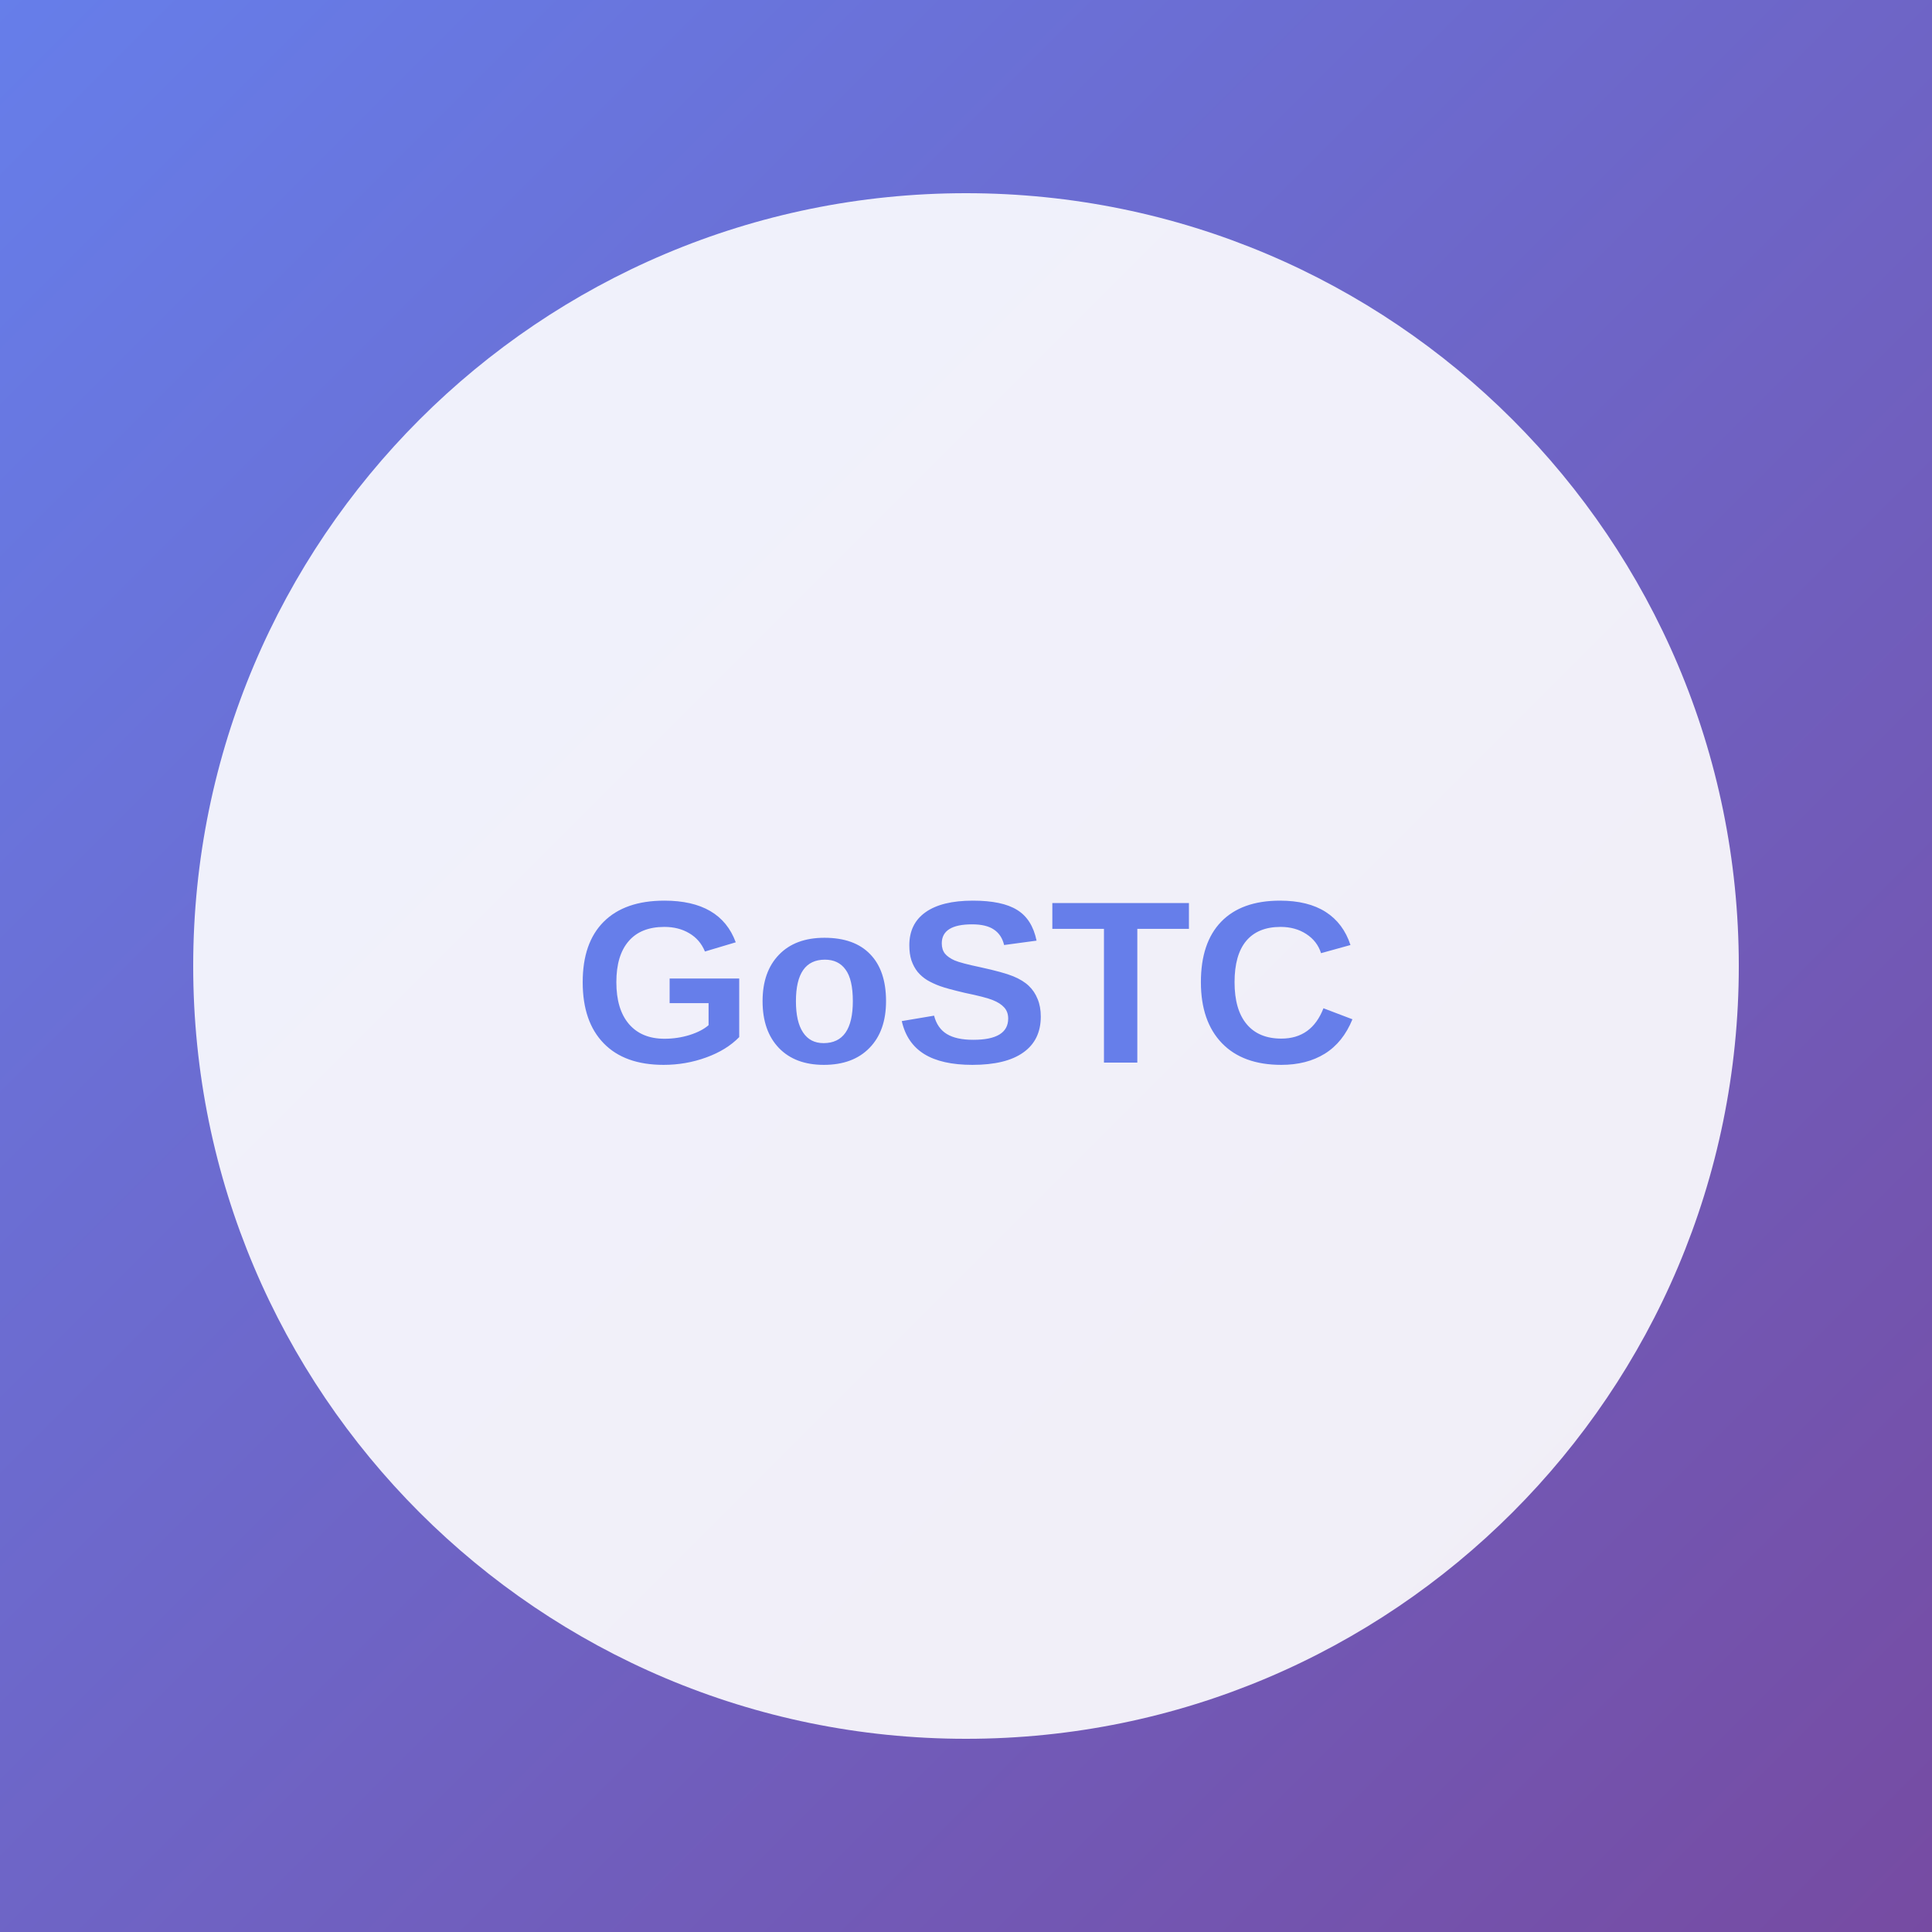
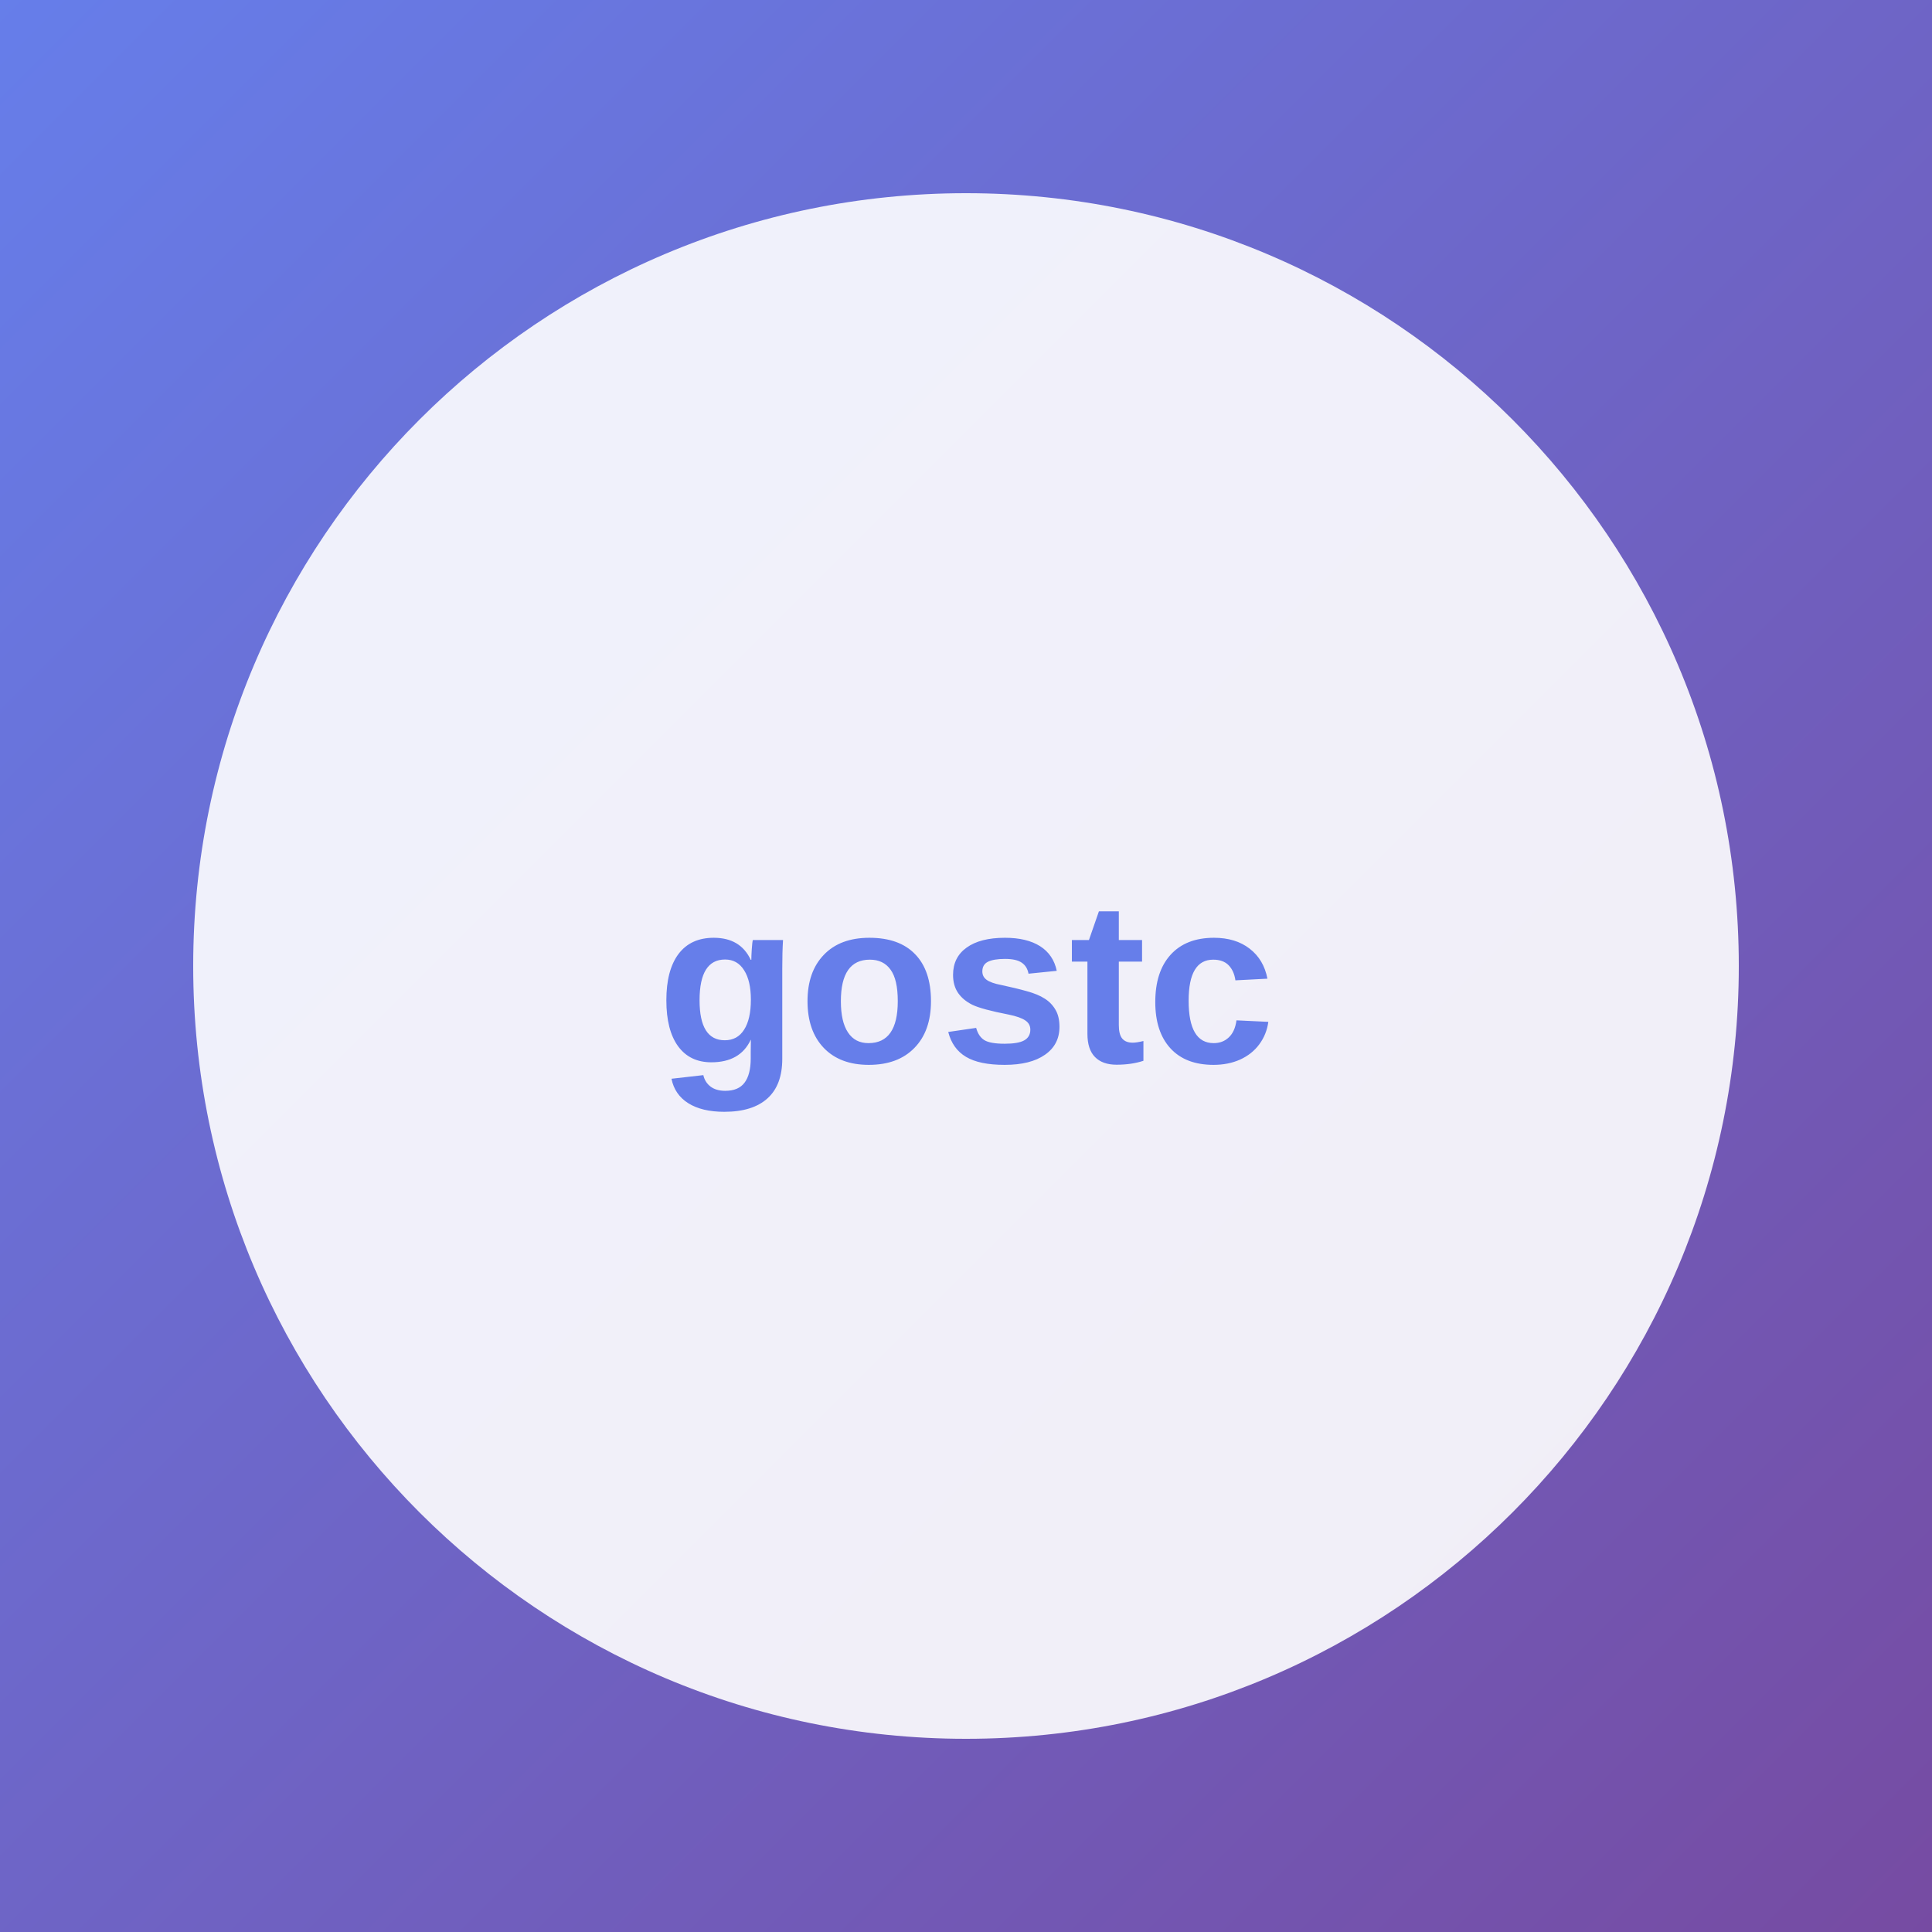
<svg xmlns="http://www.w3.org/2000/svg" viewBox="0 0 200 200" width="200" height="200">
  <defs>
    <linearGradient id="grad" x1="0%" y1="0%" x2="100%" y2="100%">
      <stop offset="0%" style="stop-color:#667eea;stop-opacity:1" />
      <stop offset="100%" style="stop-color:#764ba2;stop-opacity:1" />
    </linearGradient>
  </defs>
  <rect width="200" height="200" fill="url(#grad)" />
  <circle cx="100" cy="100" r="80" fill="white" opacity="0.9" />
-   <text x="100" y="110" text-anchor="middle" font-family="Arial" font-size="24" font-weight="bold" fill="#667eea">GoSTC</text>
+   <text x="100" y="110" text-anchor="middle" font-family="Arial" font-size="24" font-weight="bold" fill="#667eea">gostc</text>
</svg>
